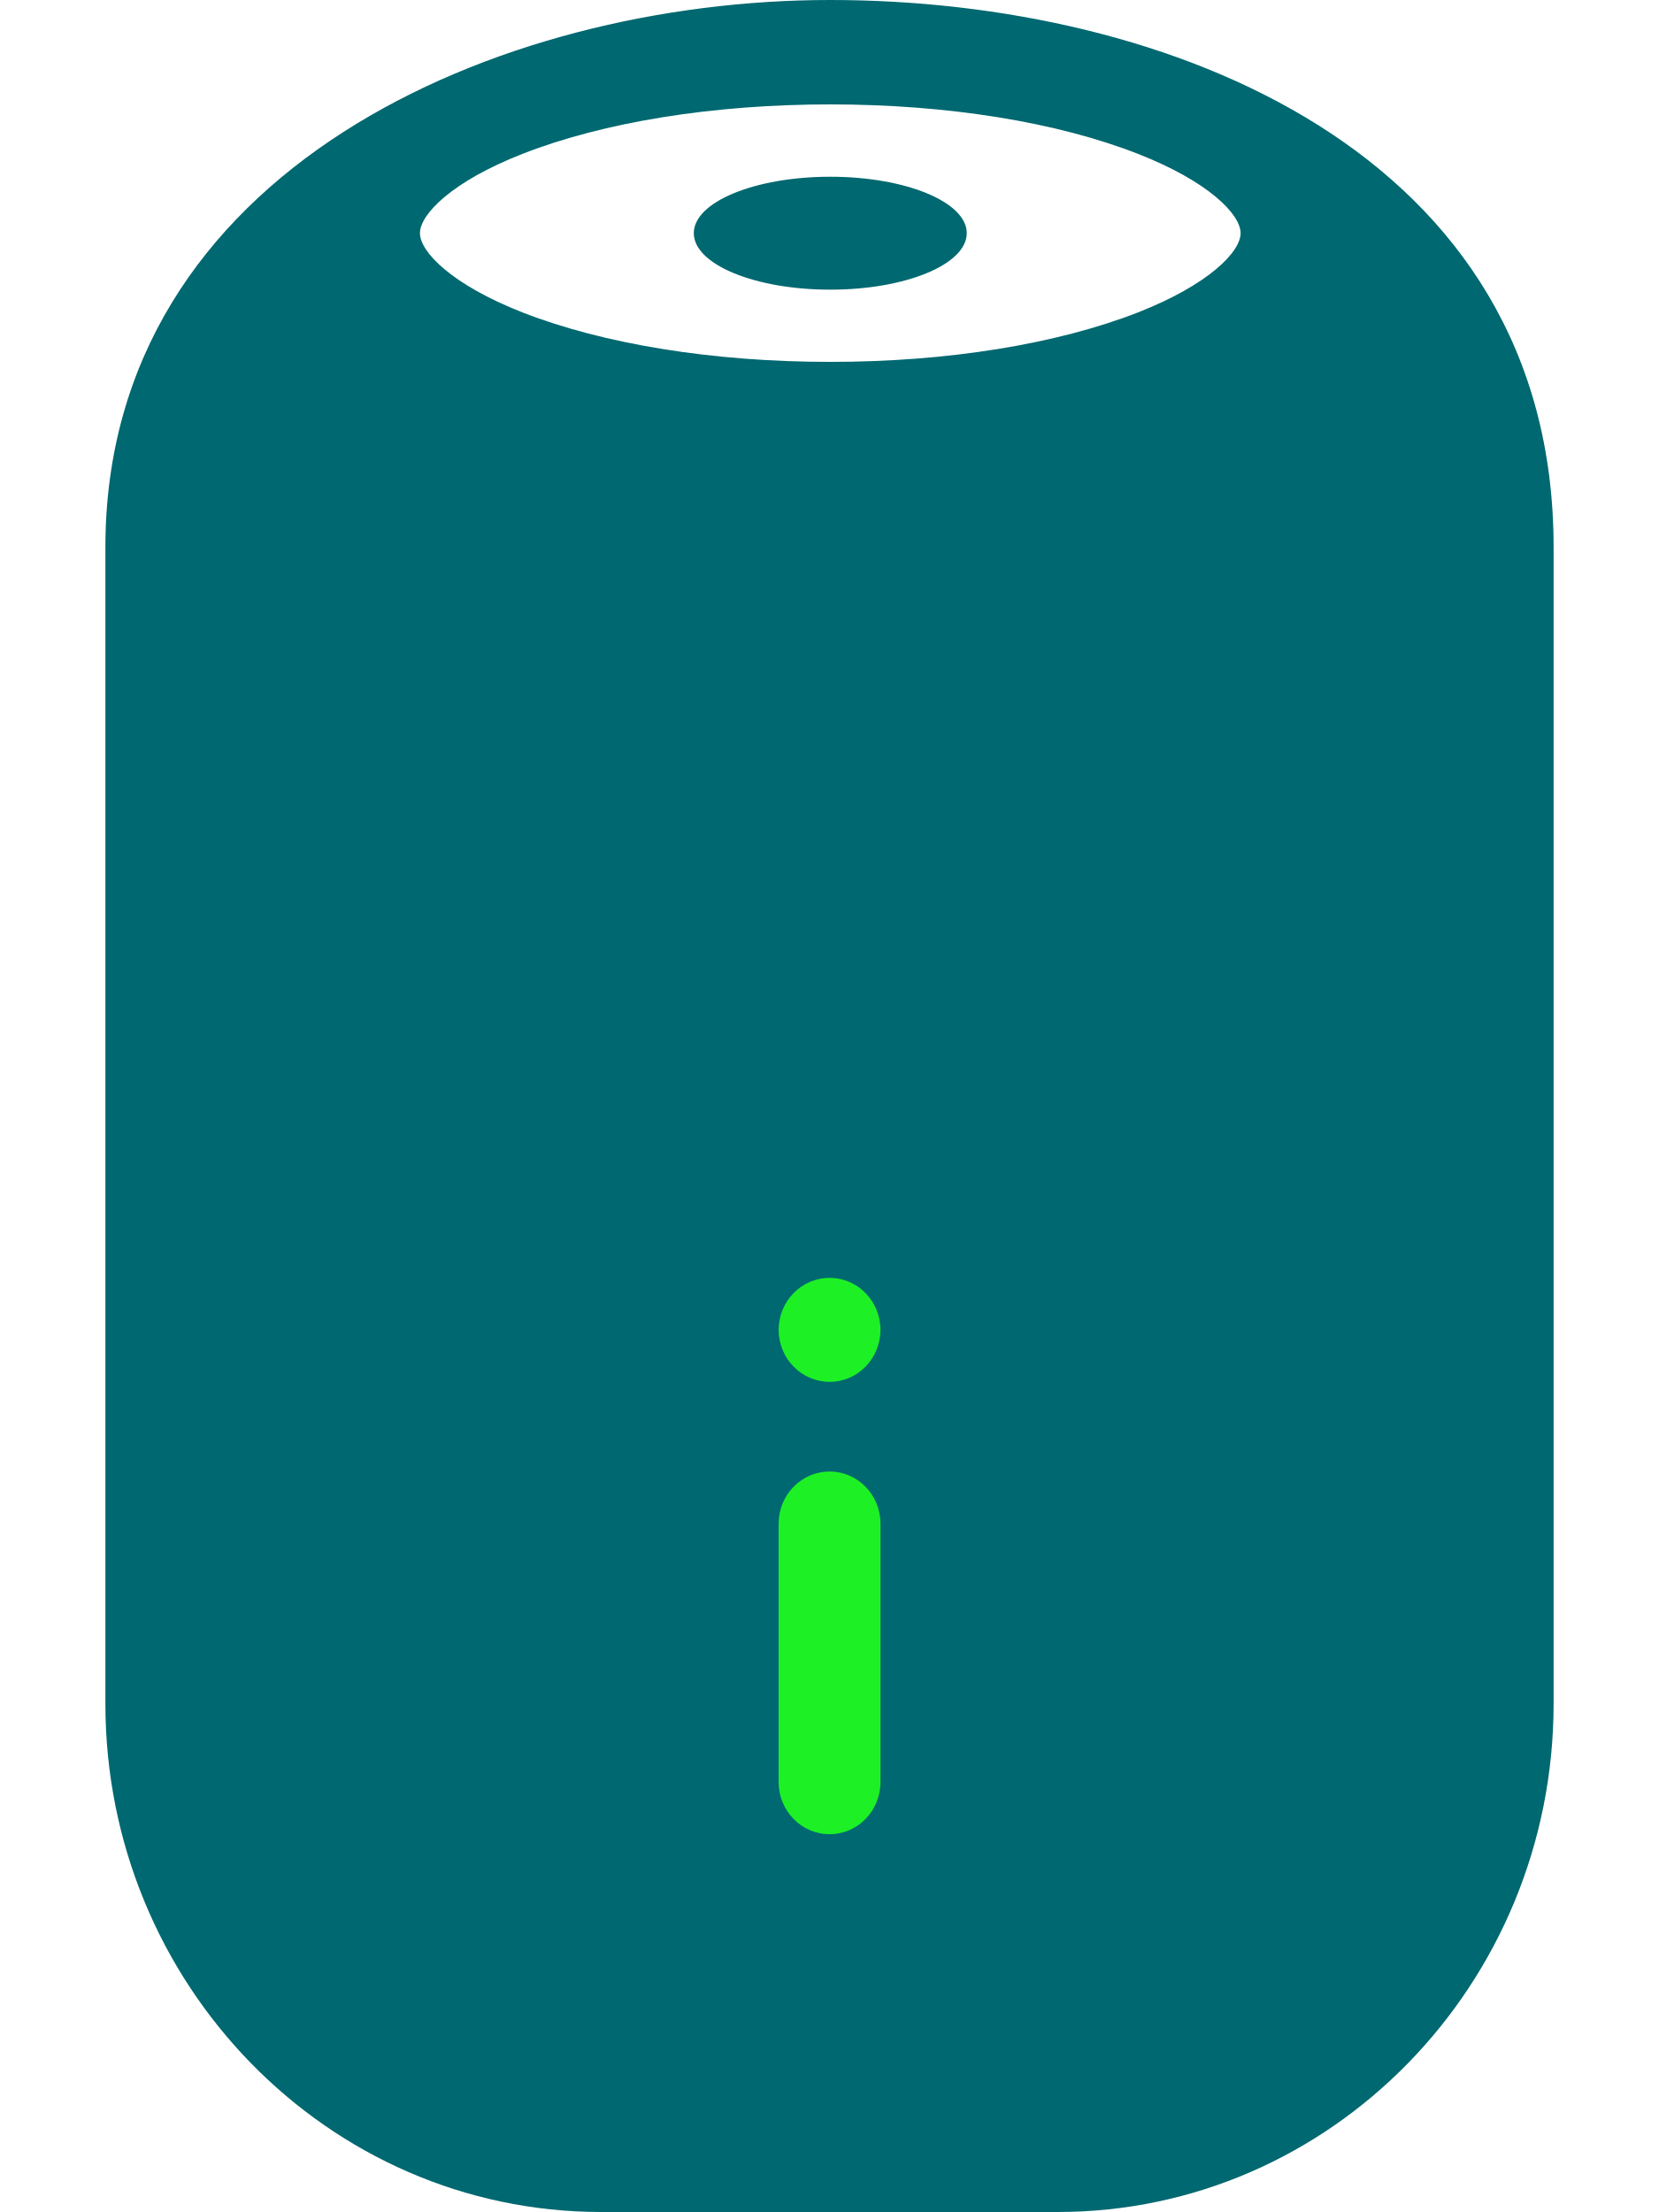
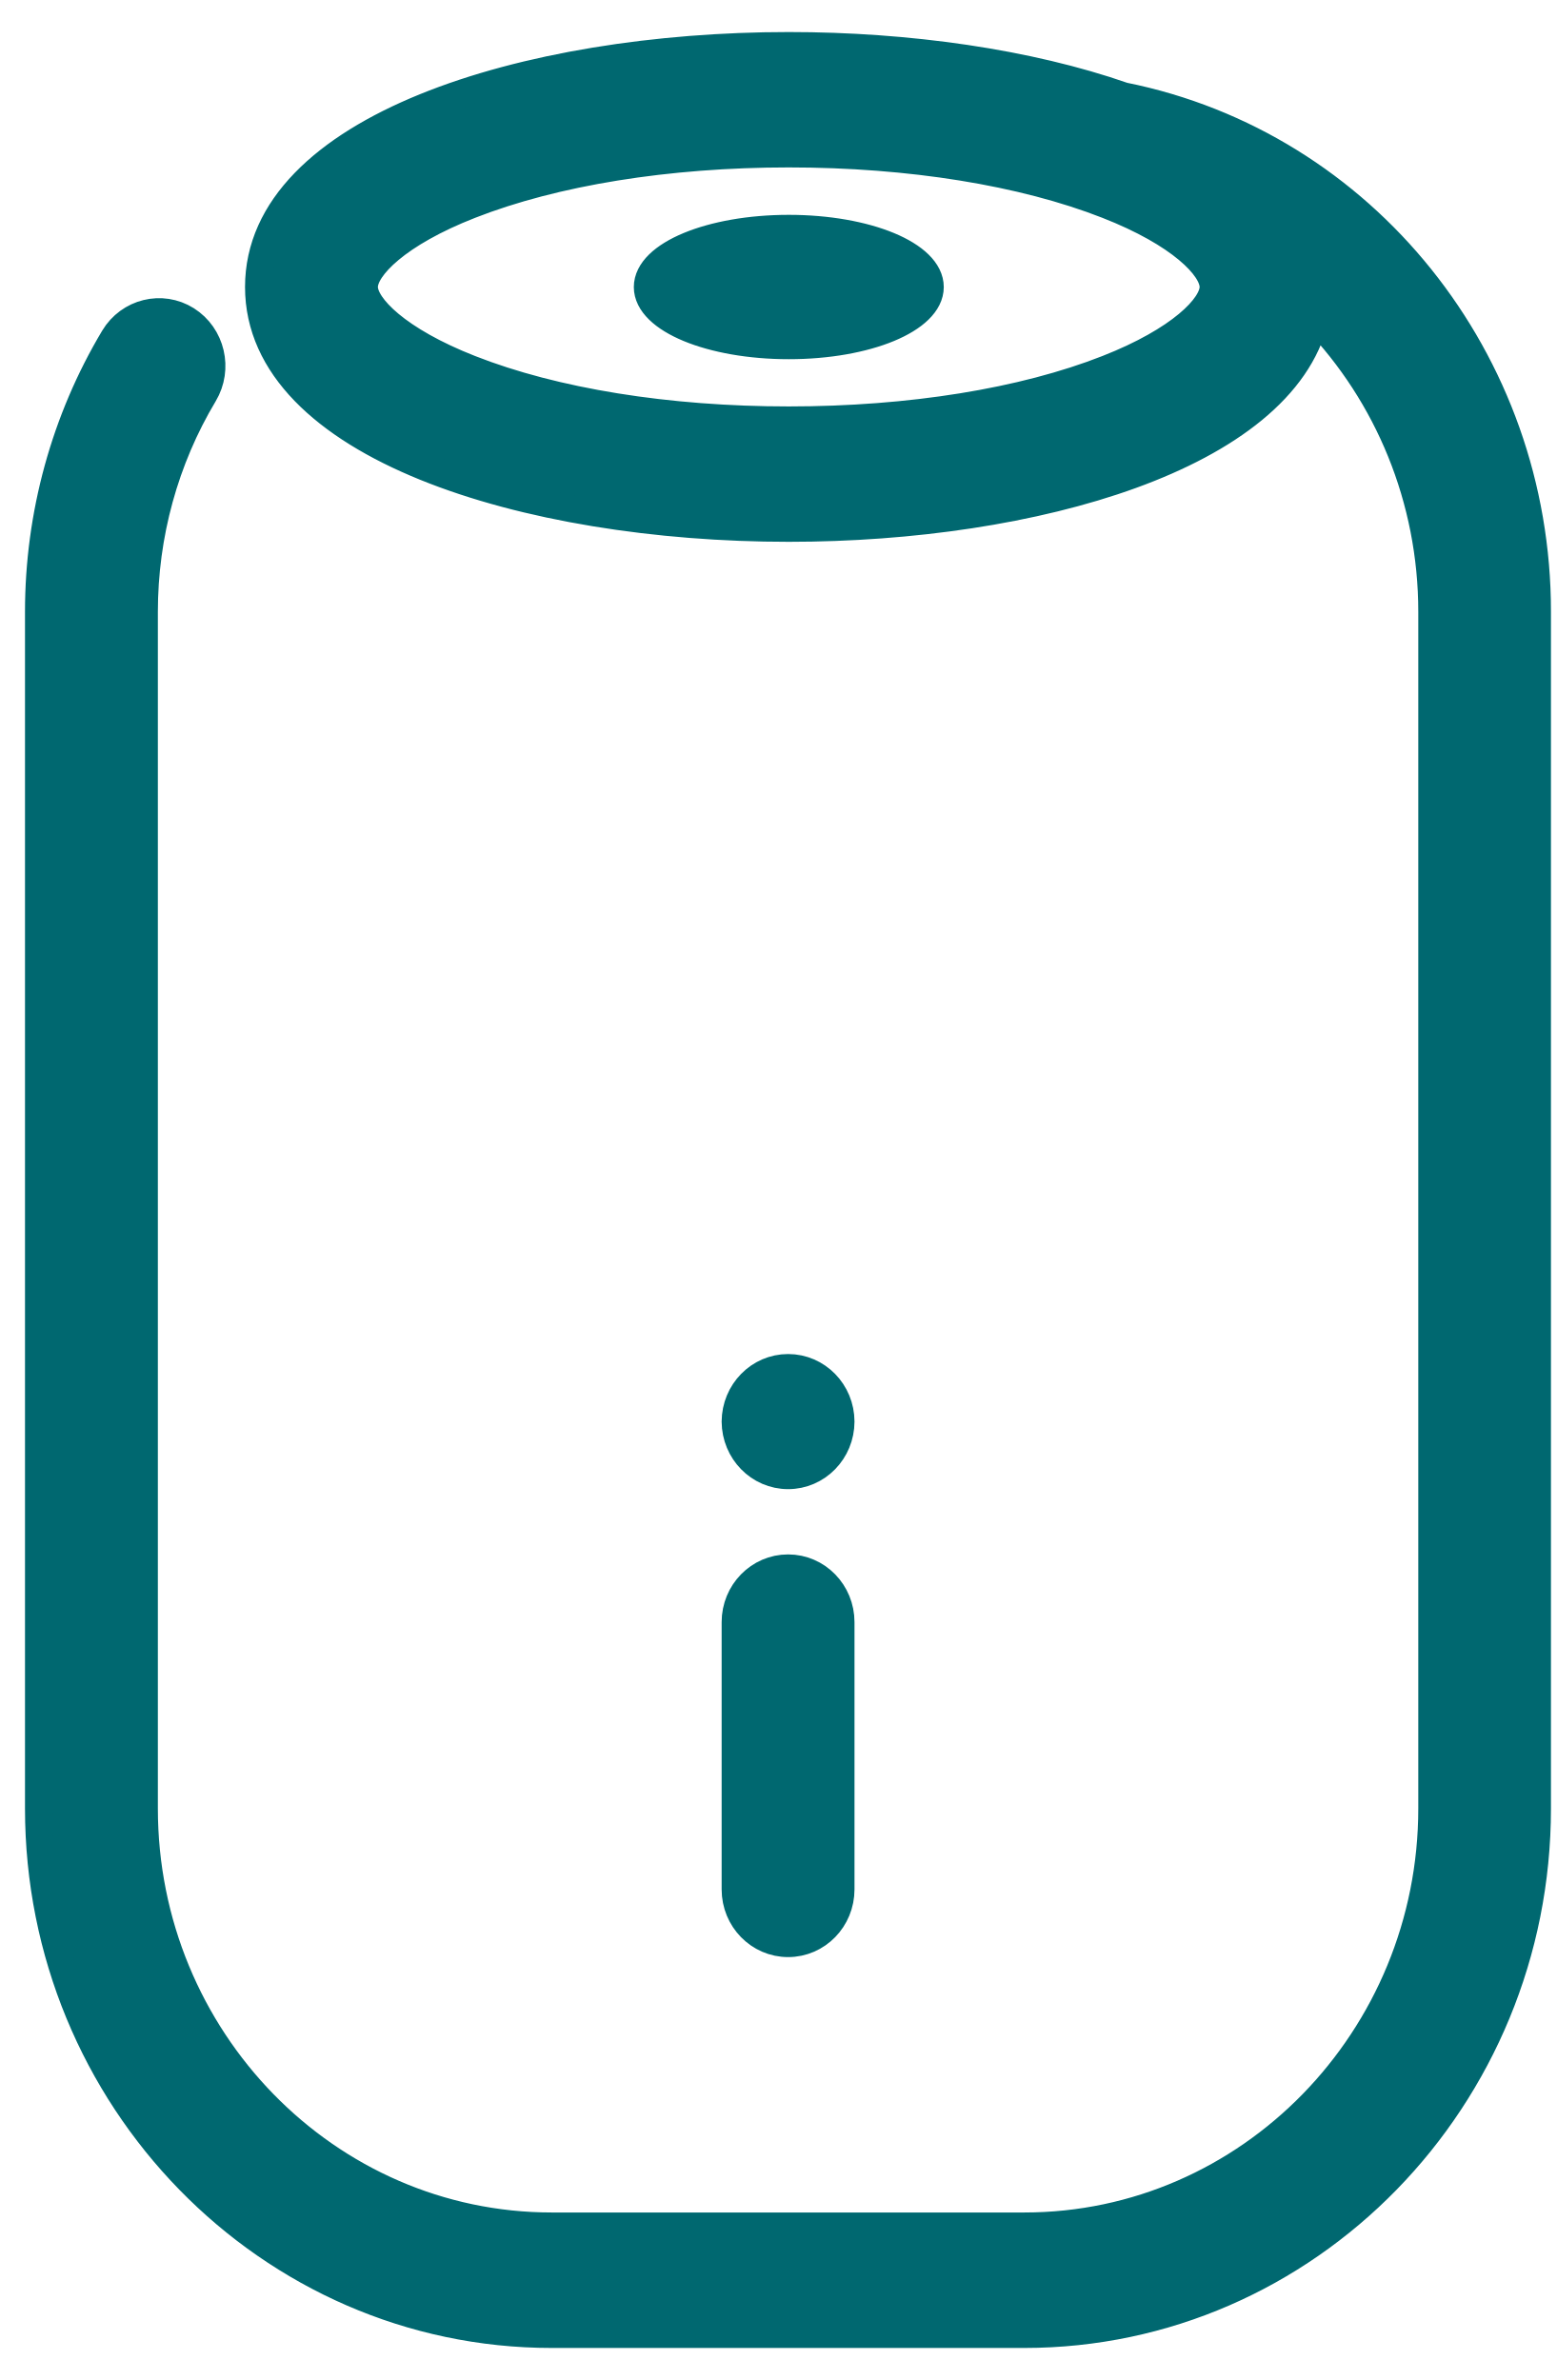
- <svg xmlns="http://www.w3.org/2000/svg" width="15" height="20" viewBox="0 0 15 20" fill="none">
-   <path fill-rule="evenodd" clip-rule="evenodd" d="M0.953 4.948C0.953 1.54 4.497 -0.001 7.507 4.75358e-07C10.552 4.75358e-07 14.048 1.369 14.047 4.948V15.405C14.047 17.939 12.036 20 9.564 20H5.435C2.964 20 0.953 17.939 0.953 15.405V4.948ZM7.507 3.272C8.566 3.272 9.555 3.112 10.291 2.824C10.927 2.574 11.217 2.278 11.217 2.108C11.217 1.938 10.927 1.641 10.291 1.392C9.555 1.103 8.566 0.944 7.507 0.944C6.447 0.944 5.459 1.103 4.722 1.392C4.086 1.641 3.797 1.938 3.797 2.108C3.797 2.278 4.086 2.574 4.722 2.824C5.459 3.112 6.447 3.272 7.507 3.272ZM8.741 2.108C8.741 2.391 8.188 2.619 7.507 2.619C6.825 2.619 6.273 2.391 6.273 2.108C6.273 1.826 6.825 1.598 7.507 1.598C8.188 1.598 8.741 1.826 8.741 2.108Z" fill="#006870" />
-   <path fill-rule="evenodd" clip-rule="evenodd" d="M7.04 12.024C7.041 12.284 7.247 12.494 7.501 12.494C7.755 12.494 7.96 12.284 7.961 12.024C7.961 12.024 7.961 12.025 7.961 12.026V12.022C7.961 12.023 7.961 12.023 7.961 12.024C7.96 11.764 7.755 11.554 7.501 11.554C7.247 11.554 7.041 11.764 7.04 12.024ZM7.04 12.024C7.04 12.023 7.04 12.023 7.04 12.022V12.026C7.04 12.025 7.04 12.024 7.04 12.024ZM7.04 16.112C7.04 16.373 7.246 16.584 7.501 16.584C7.755 16.584 7.961 16.373 7.961 16.112V13.777C7.961 13.516 7.755 13.305 7.501 13.305C7.246 13.305 7.04 13.516 7.04 13.777V16.112Z" fill="#1DF126" />
+ <svg xmlns="http://www.w3.org/2000/svg" width="17" height="26" viewBox="0 0 17 26" fill="none">
+   <path d="M10.157 3.136C10.157 3.488 9.466 3.774 8.614 3.774C7.763 3.774 7.072 3.488 7.072 3.136C7.072 2.783 7.763 2.497 8.614 2.497C9.466 2.497 10.157 2.783 10.157 3.136Z" fill="#006870" />
+   <path fill-rule="evenodd" clip-rule="evenodd" d="M8.614 0.5C9.917 0.5 11.228 0.686 12.272 1.05C14.893 1.577 16.79 3.937 16.788 6.684V19.756C16.788 22.924 14.275 25.5 11.186 25.5H6.025C2.936 25.5 0.423 22.924 0.423 19.756V6.684C0.423 5.624 0.708 4.588 1.245 3.689C1.411 3.412 1.766 3.324 2.037 3.494C2.308 3.665 2.393 4.028 2.227 4.306C1.8 5.019 1.574 5.842 1.574 6.684V19.756C1.574 22.273 3.571 24.32 6.026 24.32H11.187C13.641 24.32 15.639 22.273 15.639 19.756V6.684C15.639 5.449 15.157 4.312 14.361 3.482C13.998 4.986 11.291 5.769 8.614 5.769C5.737 5.769 2.826 4.865 2.826 3.135C2.826 1.405 5.738 0.5 8.614 0.5ZM8.614 4.59C9.938 4.59 11.174 4.391 12.094 4.029C12.889 3.717 13.251 3.347 13.251 3.135C13.251 2.922 12.889 2.551 12.094 2.24C11.174 1.879 9.938 1.679 8.614 1.679C7.29 1.679 6.054 1.879 5.134 2.24C4.339 2.551 3.977 2.922 3.977 3.135C3.977 3.347 4.339 3.717 5.134 4.029C6.054 4.391 7.29 4.59 8.614 4.59Z" fill="#006870" />
+   <path d="M8.607 21.23C8.289 21.23 8.031 20.966 8.031 20.64V17.721C8.031 17.395 8.289 17.131 8.607 17.131C8.925 17.131 9.182 17.395 9.182 17.721V20.64C9.182 20.966 8.925 21.23 8.607 21.23Z" fill="#006870" />
+   <path d="M8.031 15.53C8.033 15.855 8.29 16.118 8.607 16.118C8.924 16.118 9.181 15.855 9.182 15.53L9.182 15.532V15.528L9.182 15.53C9.181 15.205 8.924 14.942 8.607 14.942C8.29 14.942 8.033 15.205 8.031 15.53Z" fill="#006870" />
+   <path d="M8.031 15.53L8.031 15.528V15.532L8.031 15.53Z" fill="#006870" />
+   <path d="M8.031 15.53C8.033 15.855 8.29 16.118 8.607 16.118C8.924 16.118 9.181 15.855 9.182 15.53M8.031 15.53C8.033 15.205 8.29 14.942 8.607 14.942C8.924 14.942 9.181 15.205 9.182 15.53M8.031 15.53L8.031 15.528V15.532L8.031 15.53ZM9.182 15.53L9.182 15.532V15.528L9.182 15.53ZM12.272 1.05C11.228 0.686 9.917 0.5 8.614 0.5C5.738 0.5 2.826 1.405 2.826 3.135C2.826 4.865 5.737 5.769 8.614 5.769C11.291 5.769 13.998 4.986 14.361 3.482C15.157 4.312 15.639 5.449 15.639 6.684V19.756C15.639 22.273 13.641 24.32 11.187 24.32H6.026C3.571 24.32 1.574 22.273 1.574 19.756V6.684C1.574 5.842 1.8 5.019 2.227 4.306C2.393 4.028 2.308 3.665 2.037 3.494C1.766 3.324 1.411 3.412 1.245 3.689C0.708 4.588 0.423 5.624 0.423 6.684V19.756C0.423 22.924 2.936 25.5 6.025 25.5H11.186C14.275 25.5 16.788 22.924 16.788 19.756V6.684C16.79 3.937 14.893 1.577 12.272 1.05ZM12.094 4.029C11.174 4.391 9.938 4.59 8.614 4.59C7.29 4.59 6.054 4.391 5.134 4.029C4.339 3.717 3.977 3.347 3.977 3.135C3.977 2.922 4.339 2.551 5.134 2.24C6.054 1.879 7.29 1.679 8.614 1.679C9.938 1.679 11.174 1.879 12.094 2.24C12.889 2.551 13.251 2.922 13.251 3.135C13.251 3.347 12.889 3.717 12.094 4.029ZM8.614 3.774C9.466 3.774 10.157 3.488 10.157 3.136C10.157 2.783 9.466 2.497 8.614 2.497C7.763 2.497 7.072 2.783 7.072 3.136C7.072 3.488 7.763 3.774 8.614 3.774ZM8.031 20.64C8.031 20.966 8.289 21.23 8.607 21.23C8.925 21.23 9.182 20.966 9.182 20.64V17.721C9.182 17.395 8.925 17.131 8.607 17.131C8.289 17.131 8.031 17.395 8.031 17.721V20.64Z" stroke="#006870" stroke-width="0.3" />
</svg>
